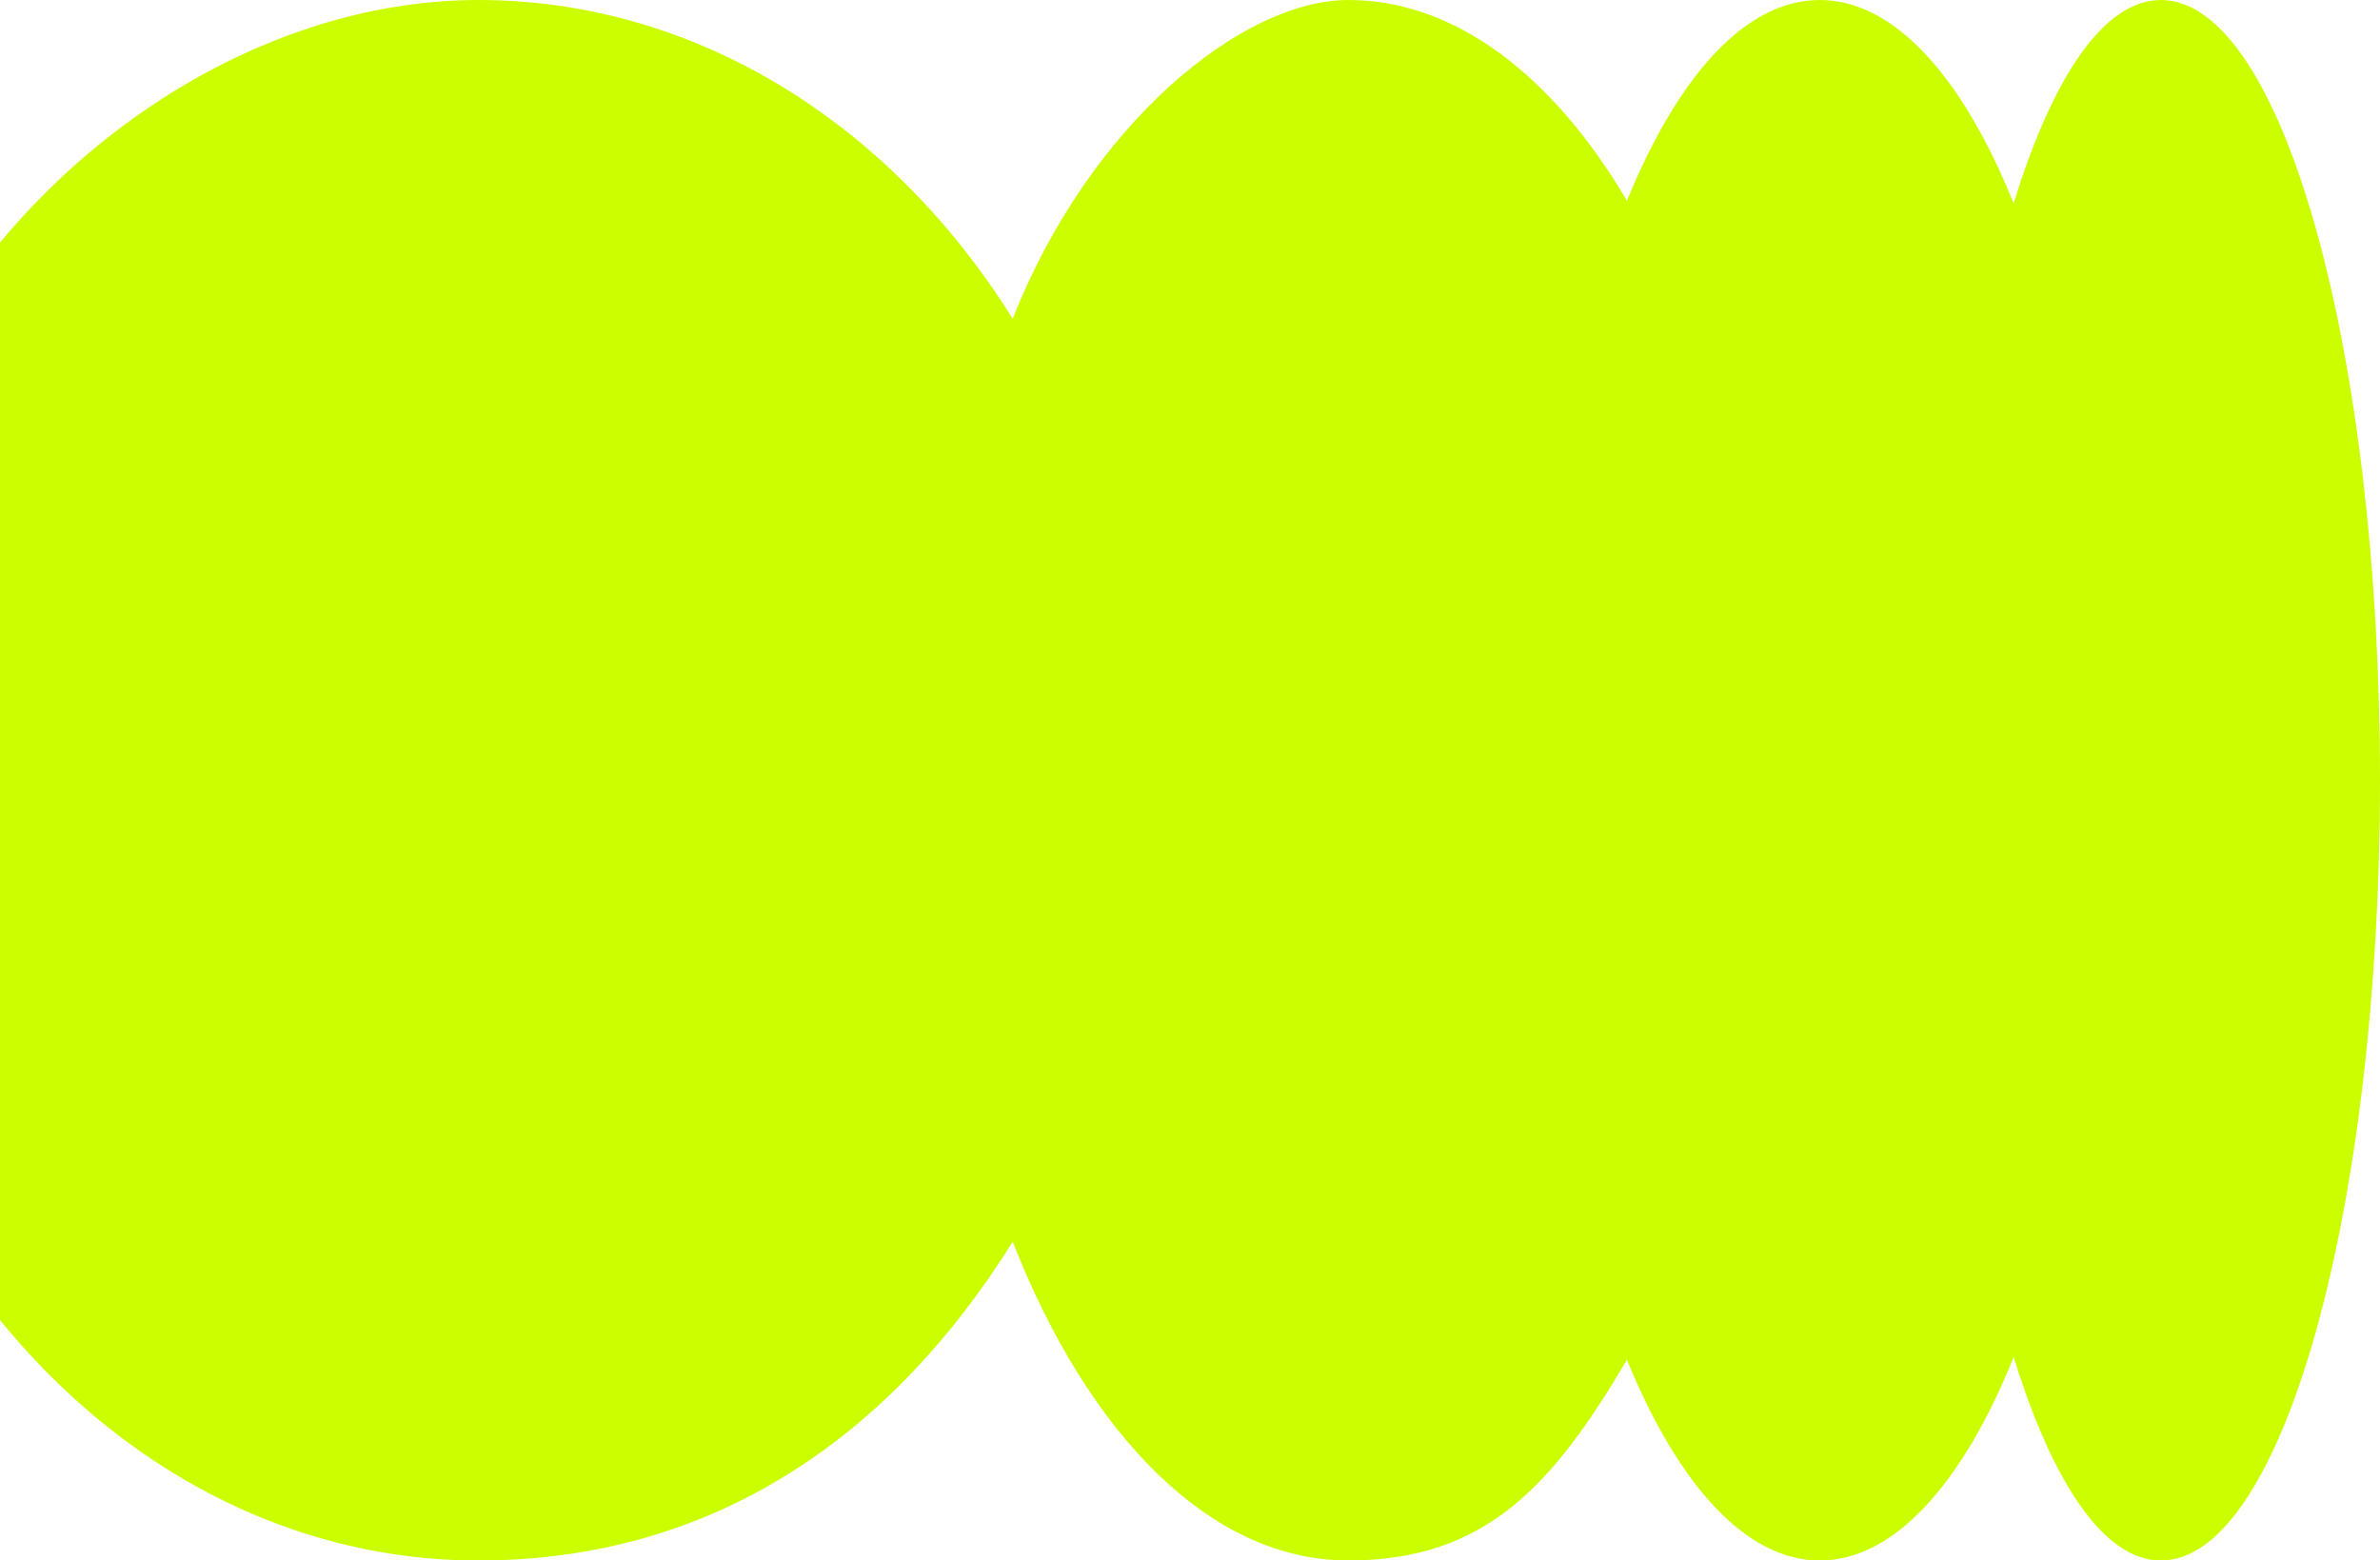
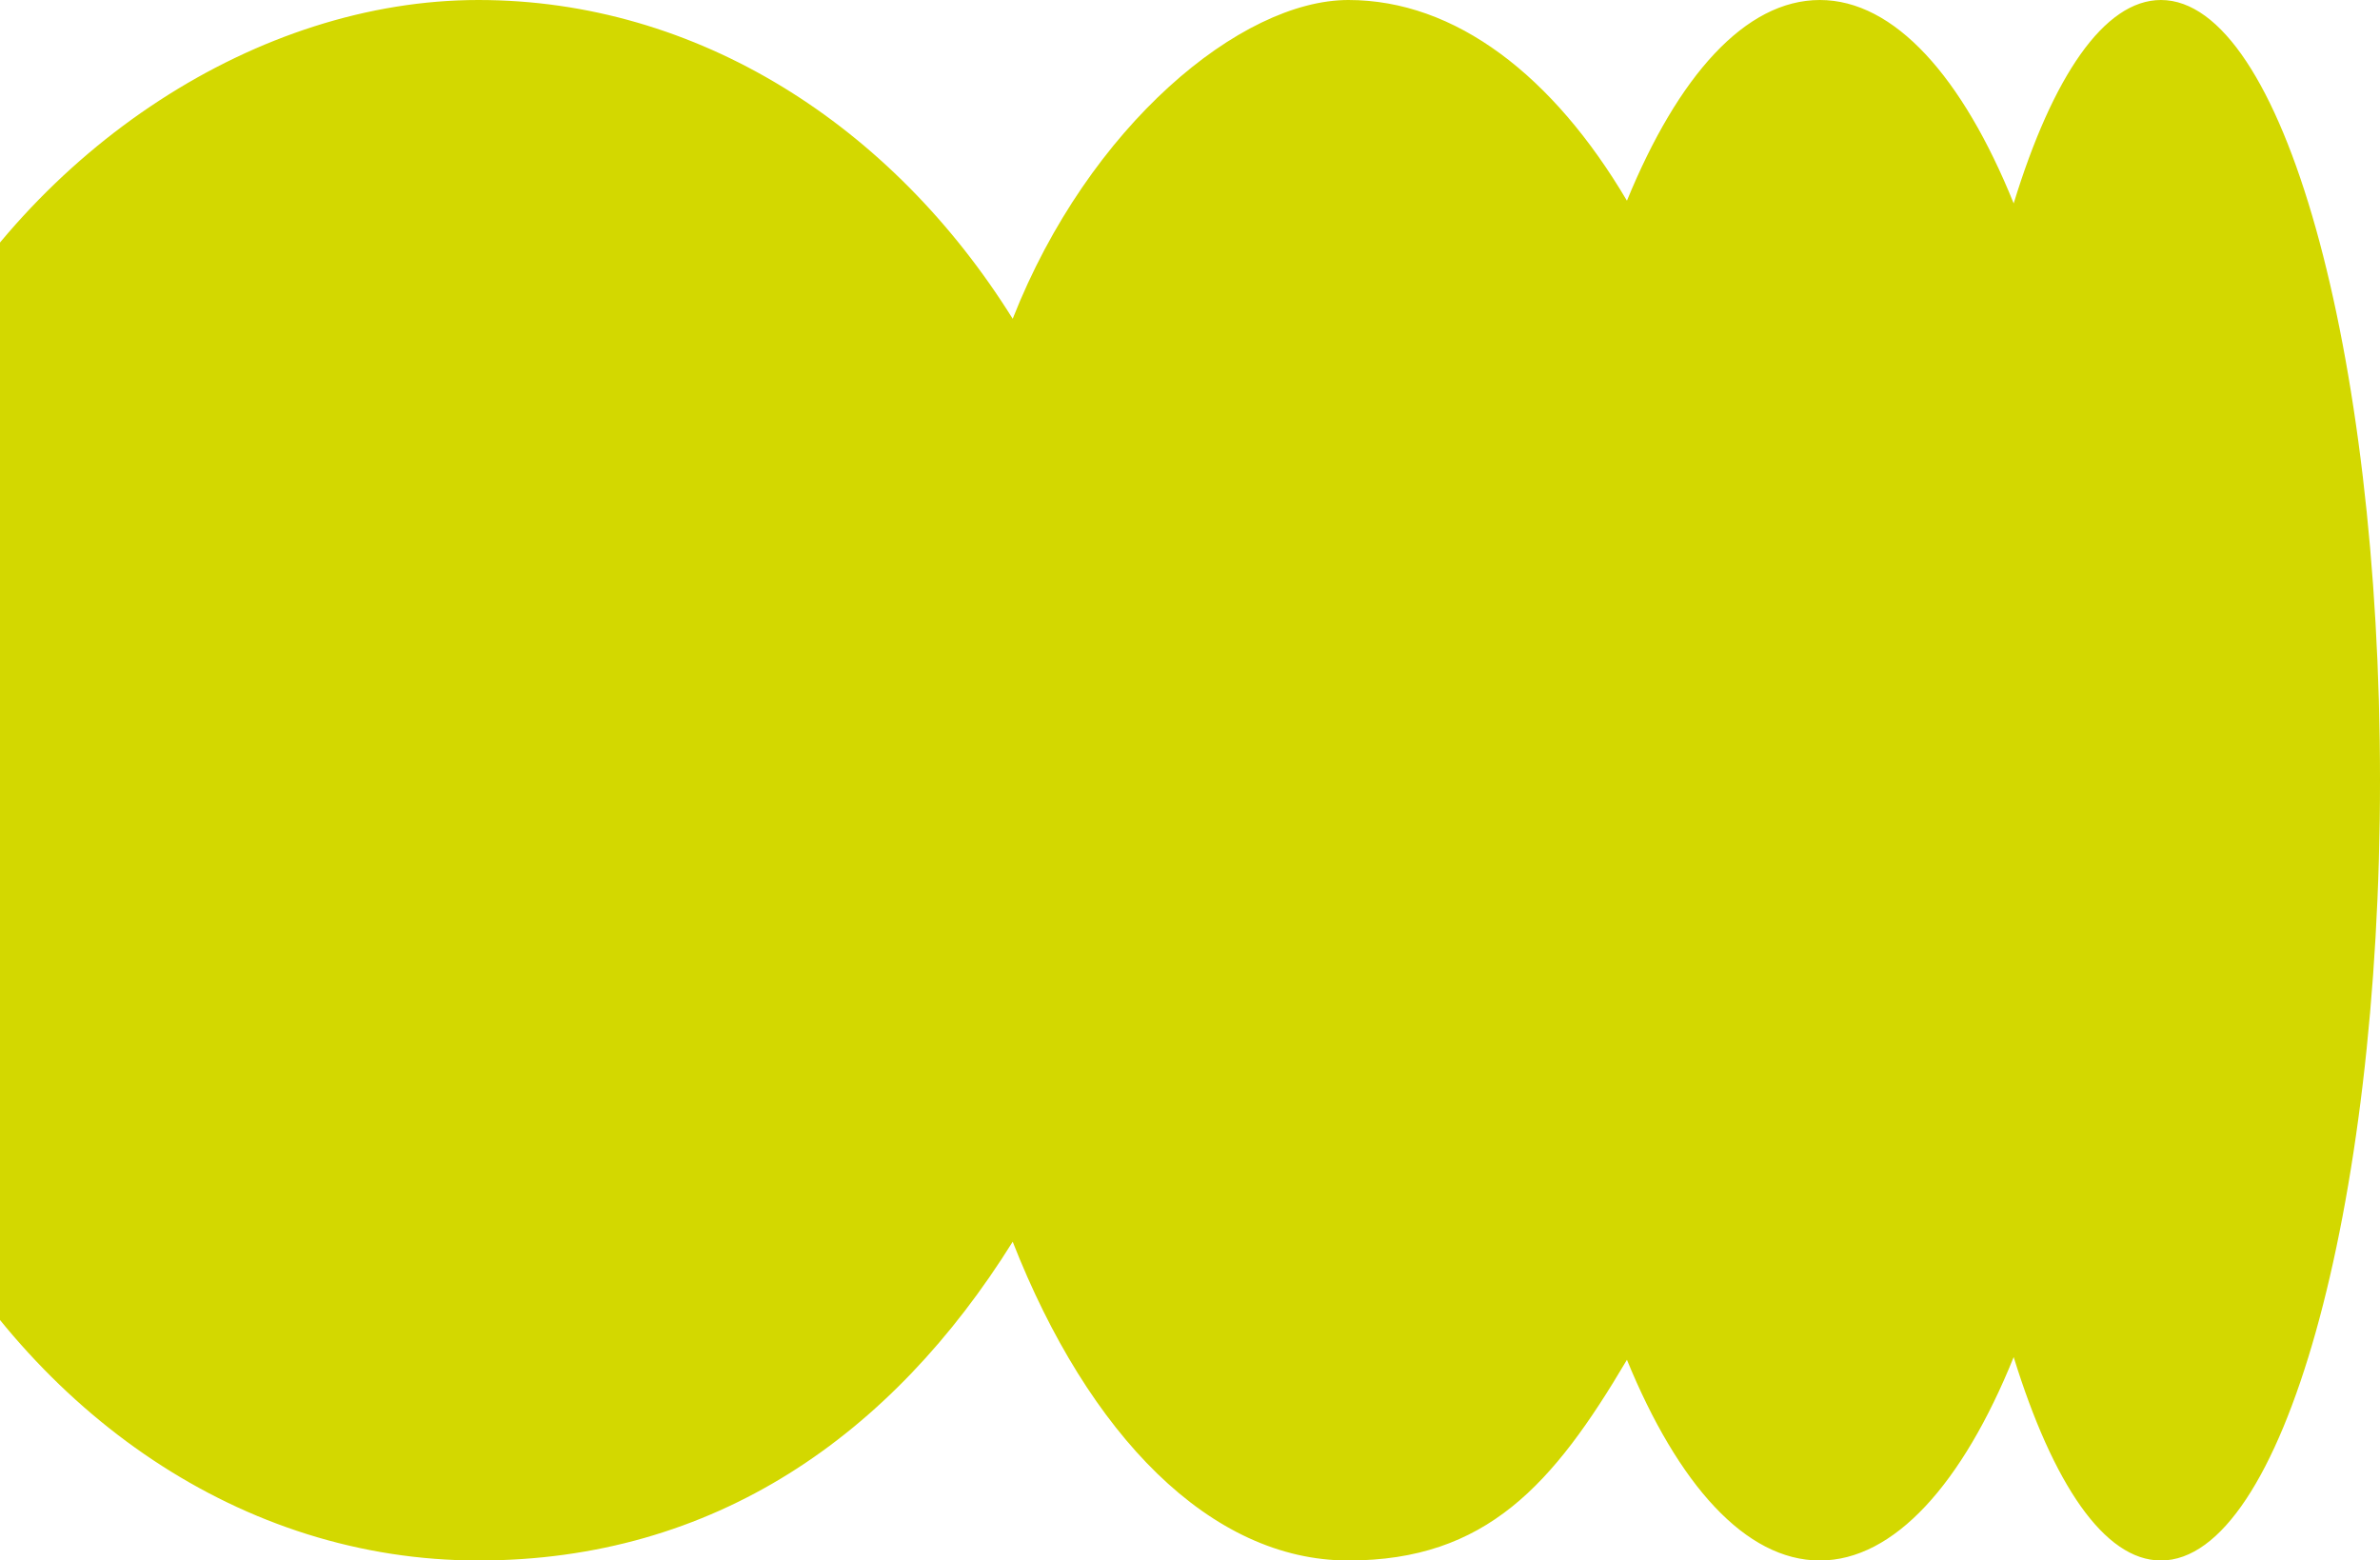
<svg xmlns="http://www.w3.org/2000/svg" id="Layer_1" version="1.1" viewBox="0 0 792 519">
  <defs>
    <style>
      .st0 {
-         fill: #cbff00;
+         fill: #D3D800;
      }
    </style>
  </defs>
  <path class="st0" d="M719.1,0C700.2,0,683,25.6,670.1,67.7,653.1,25.6,630.4,0,605.6,0s-47.2,25.3-64.2,66.8C516.9,25.3,484.4,0,448.7,0s-86.4,41.8-111.7,106.1C296.9,41.8,232.2,0,159.2,0S11.4,48.6-27.6,121.7C-73.7,48.6-155.4,0-248.4,0-392.3,0-509,116.3-509,259.7s116.7,259.7,260.6,259.7,174.7-48.6,220.8-121.7c39,73.1,108.1,121.7,186.8,121.7s137.7-41.8,177.8-106.1c25.2,64.3,65.8,106.1,111.7,106.1s68.2-25.3,92.7-66.8c17,41.5,39.5,66.8,64.2,66.8s47.5-25.6,64.5-67.7c13,42,30.1,67.7,49,67.7,40.2,0,72.9-116.3,72.9-259.7S759.4,0,719.1,0Z" />
</svg>
